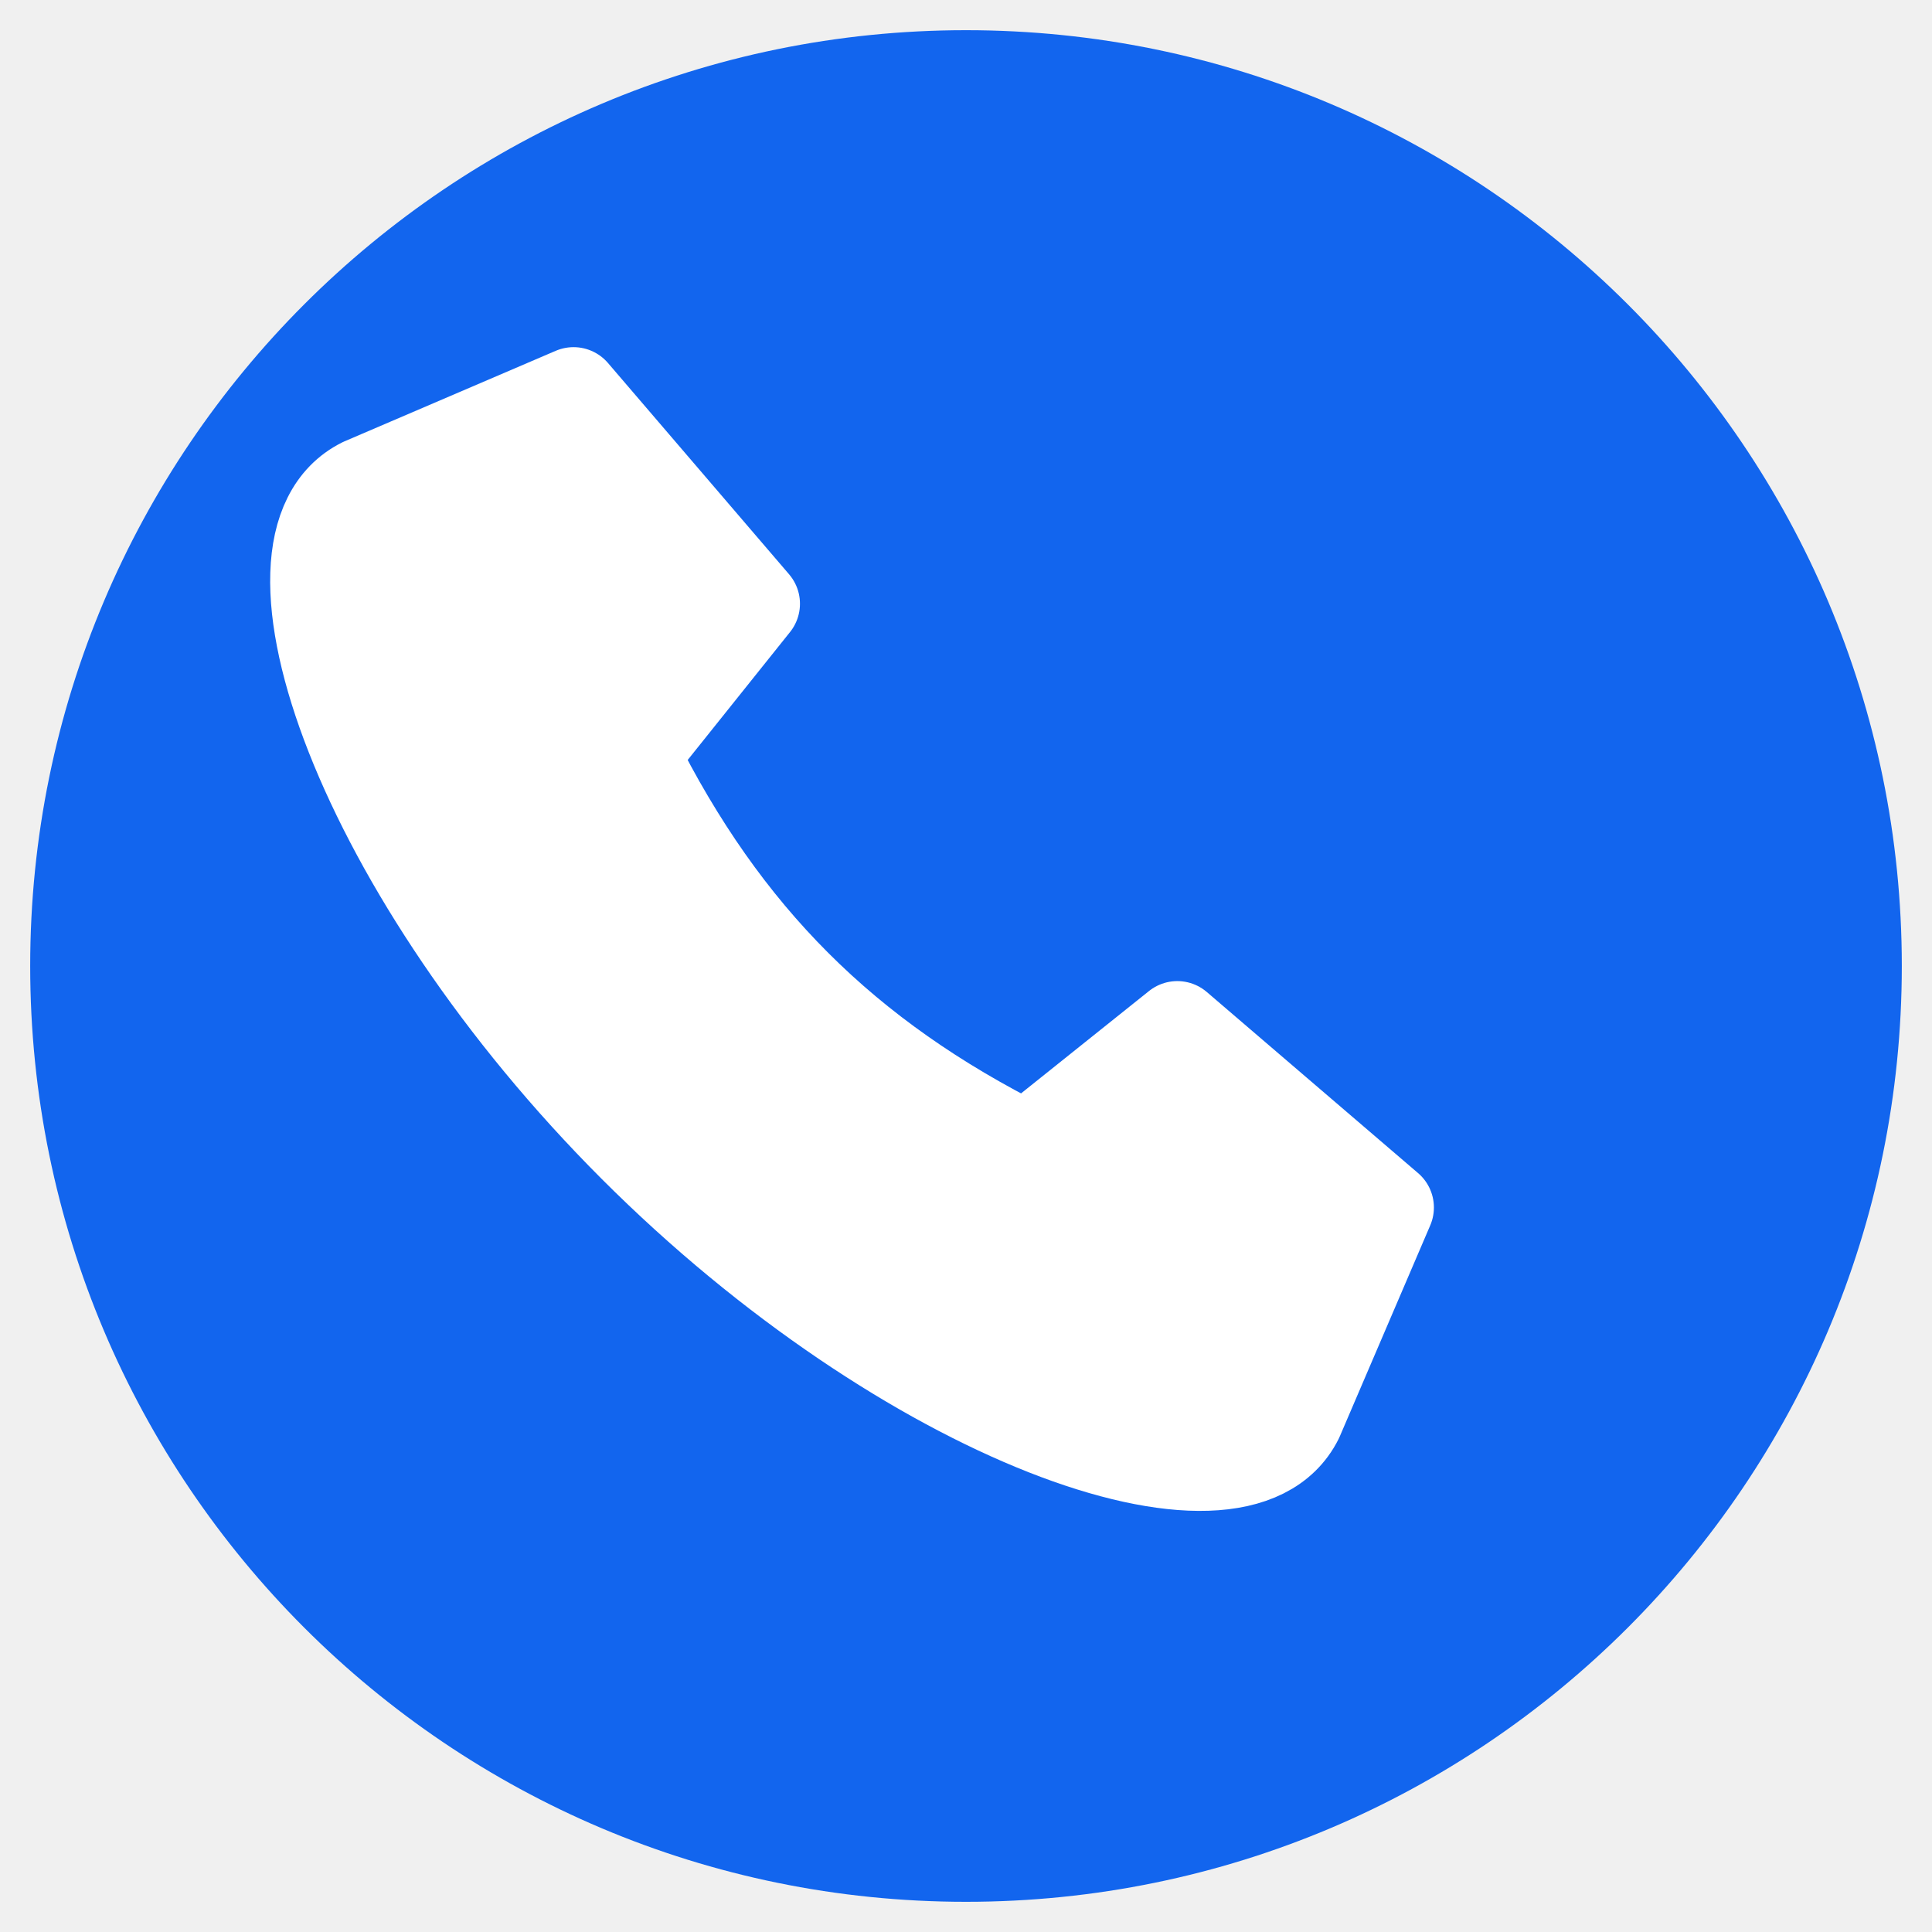
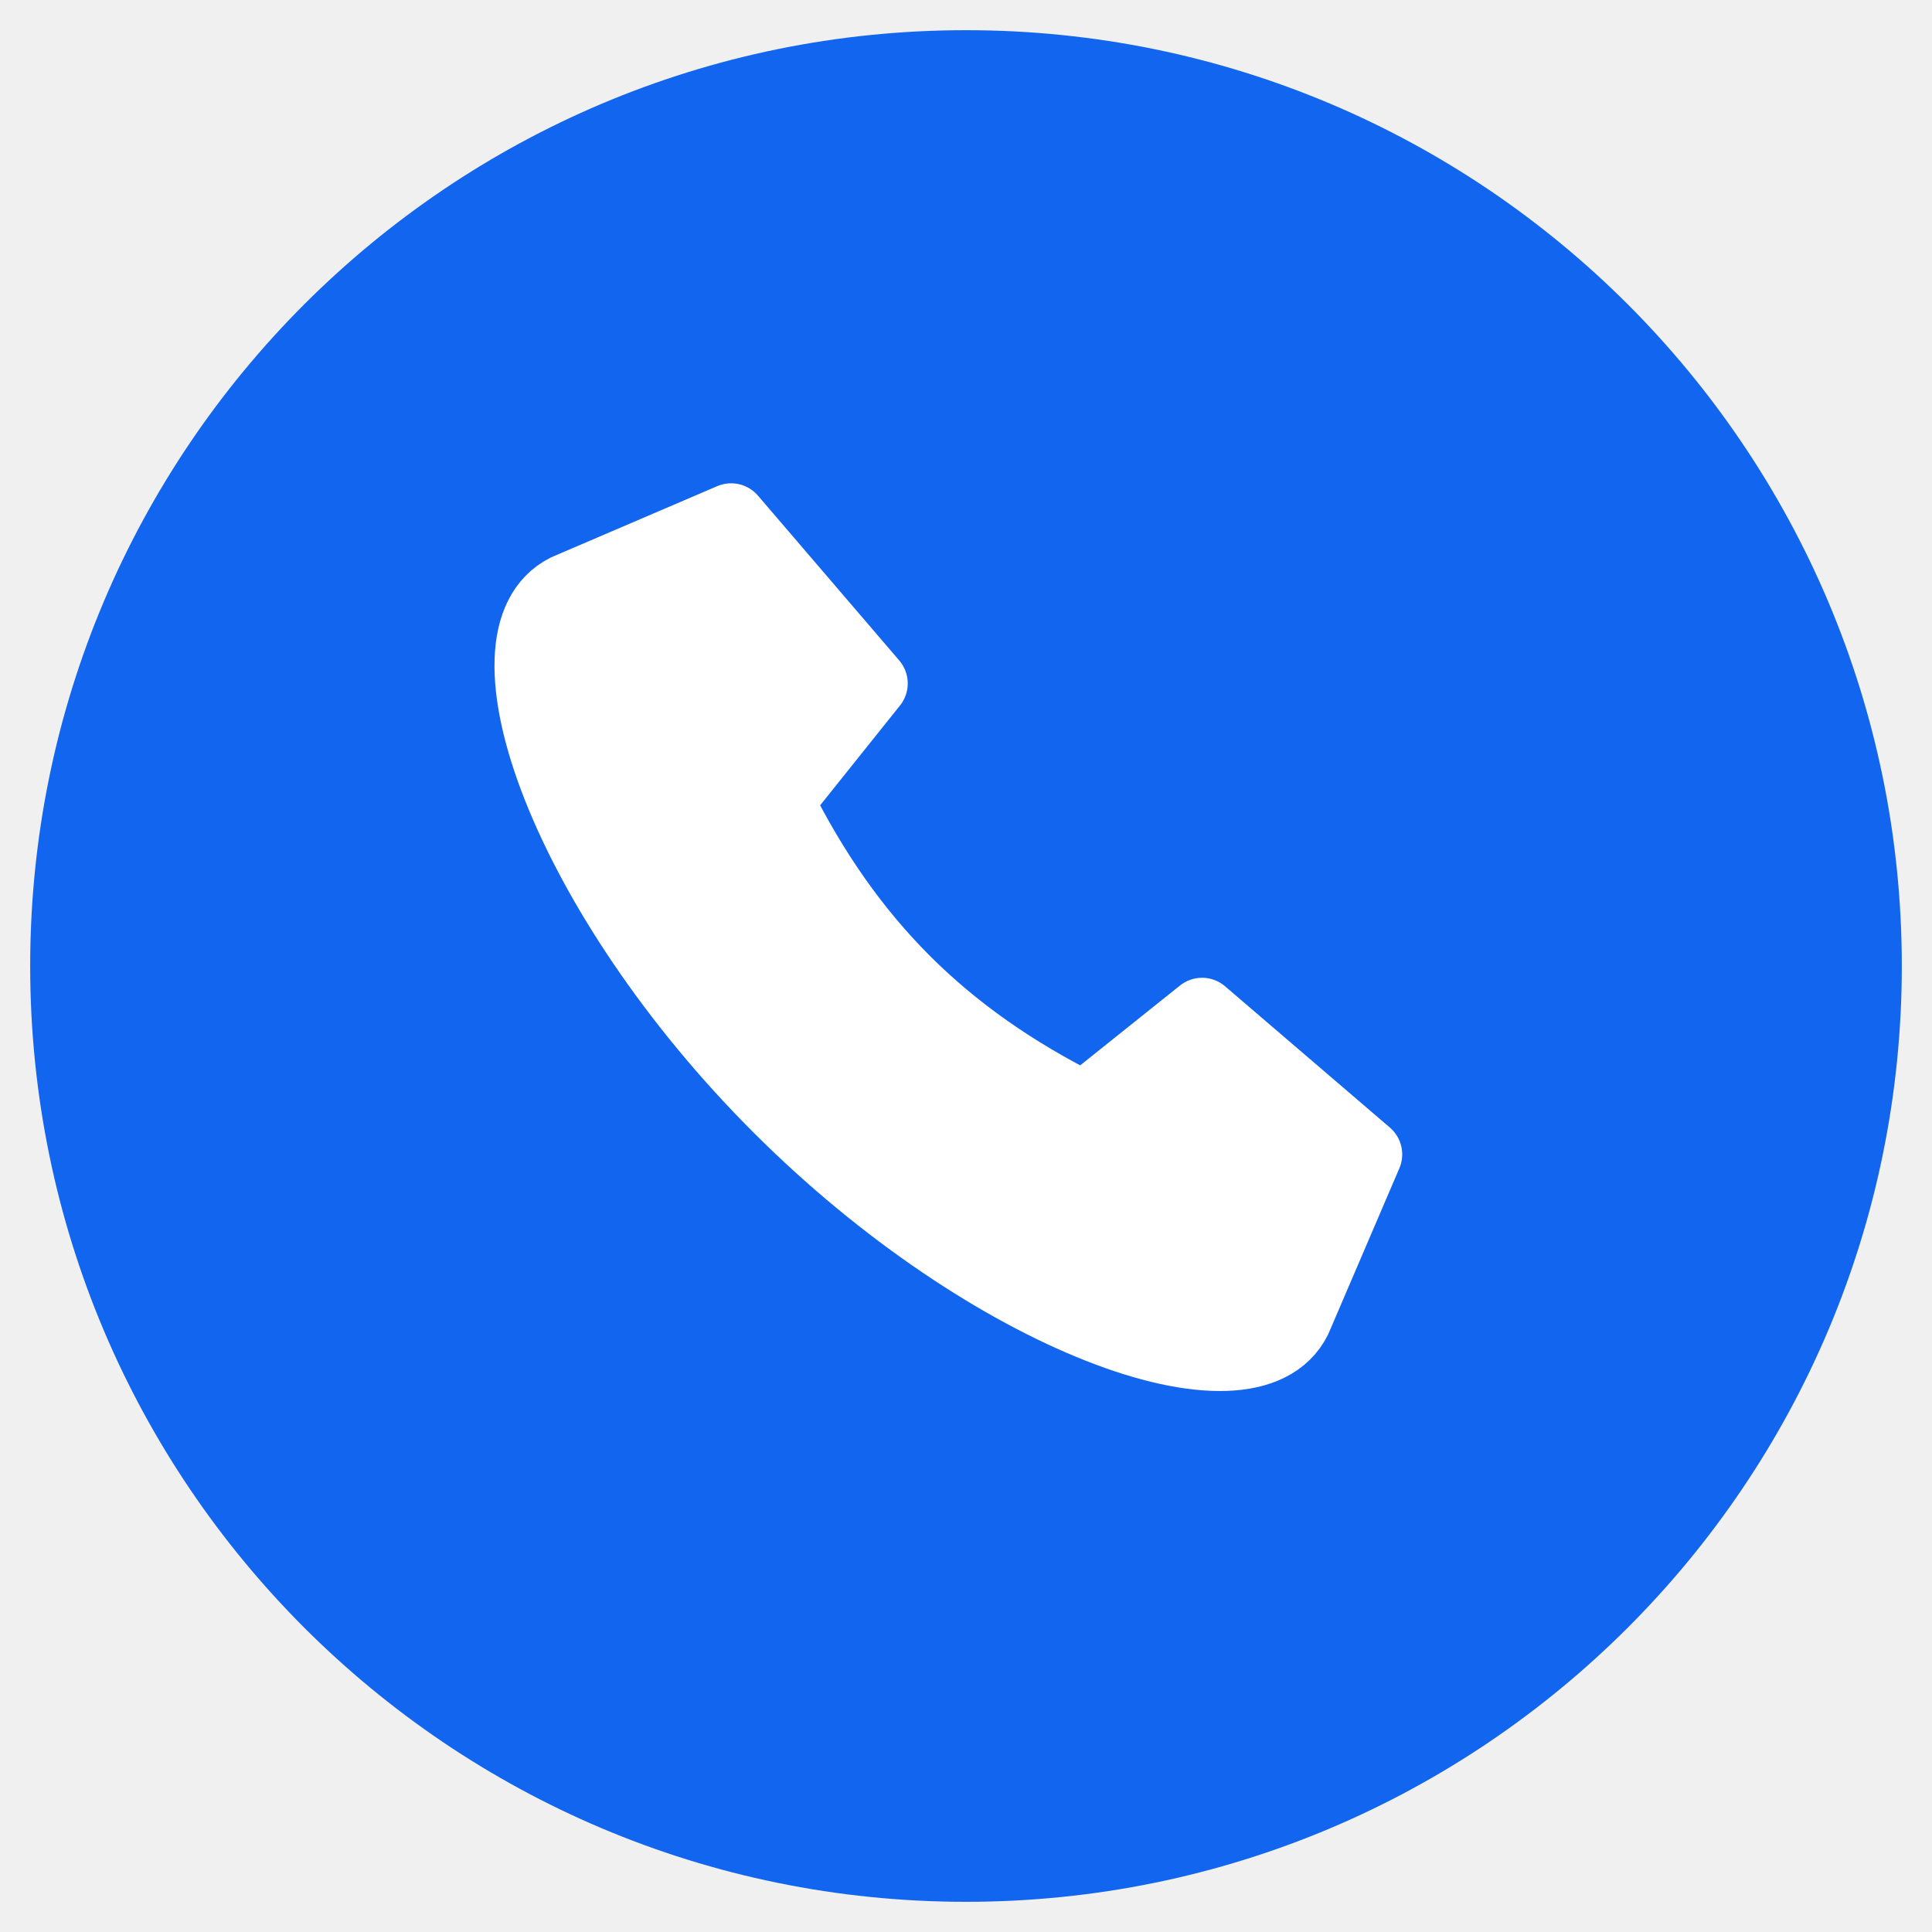
<svg xmlns="http://www.w3.org/2000/svg" viewBox="0 0 64 64">
  <circle cx="32" cy="32" r="31" fill="#1265ee" />
-   <g fill="#fff" stroke="#fff" stroke-width="3" stroke-linecap="round" stroke-linejoin="round">
+   <g transform="translate(9.4 7.04) scale(.78)" fill="#fff" stroke="#fff" stroke-width="3" stroke-linecap="round" stroke-linejoin="round">
    <path d="M19 13l6 7-4 5c3 6 7 10 13 13l5-4 7 6-3 7c-2 4-13 0-22-9S8 18 12 16z" />
  </g>
</svg>
